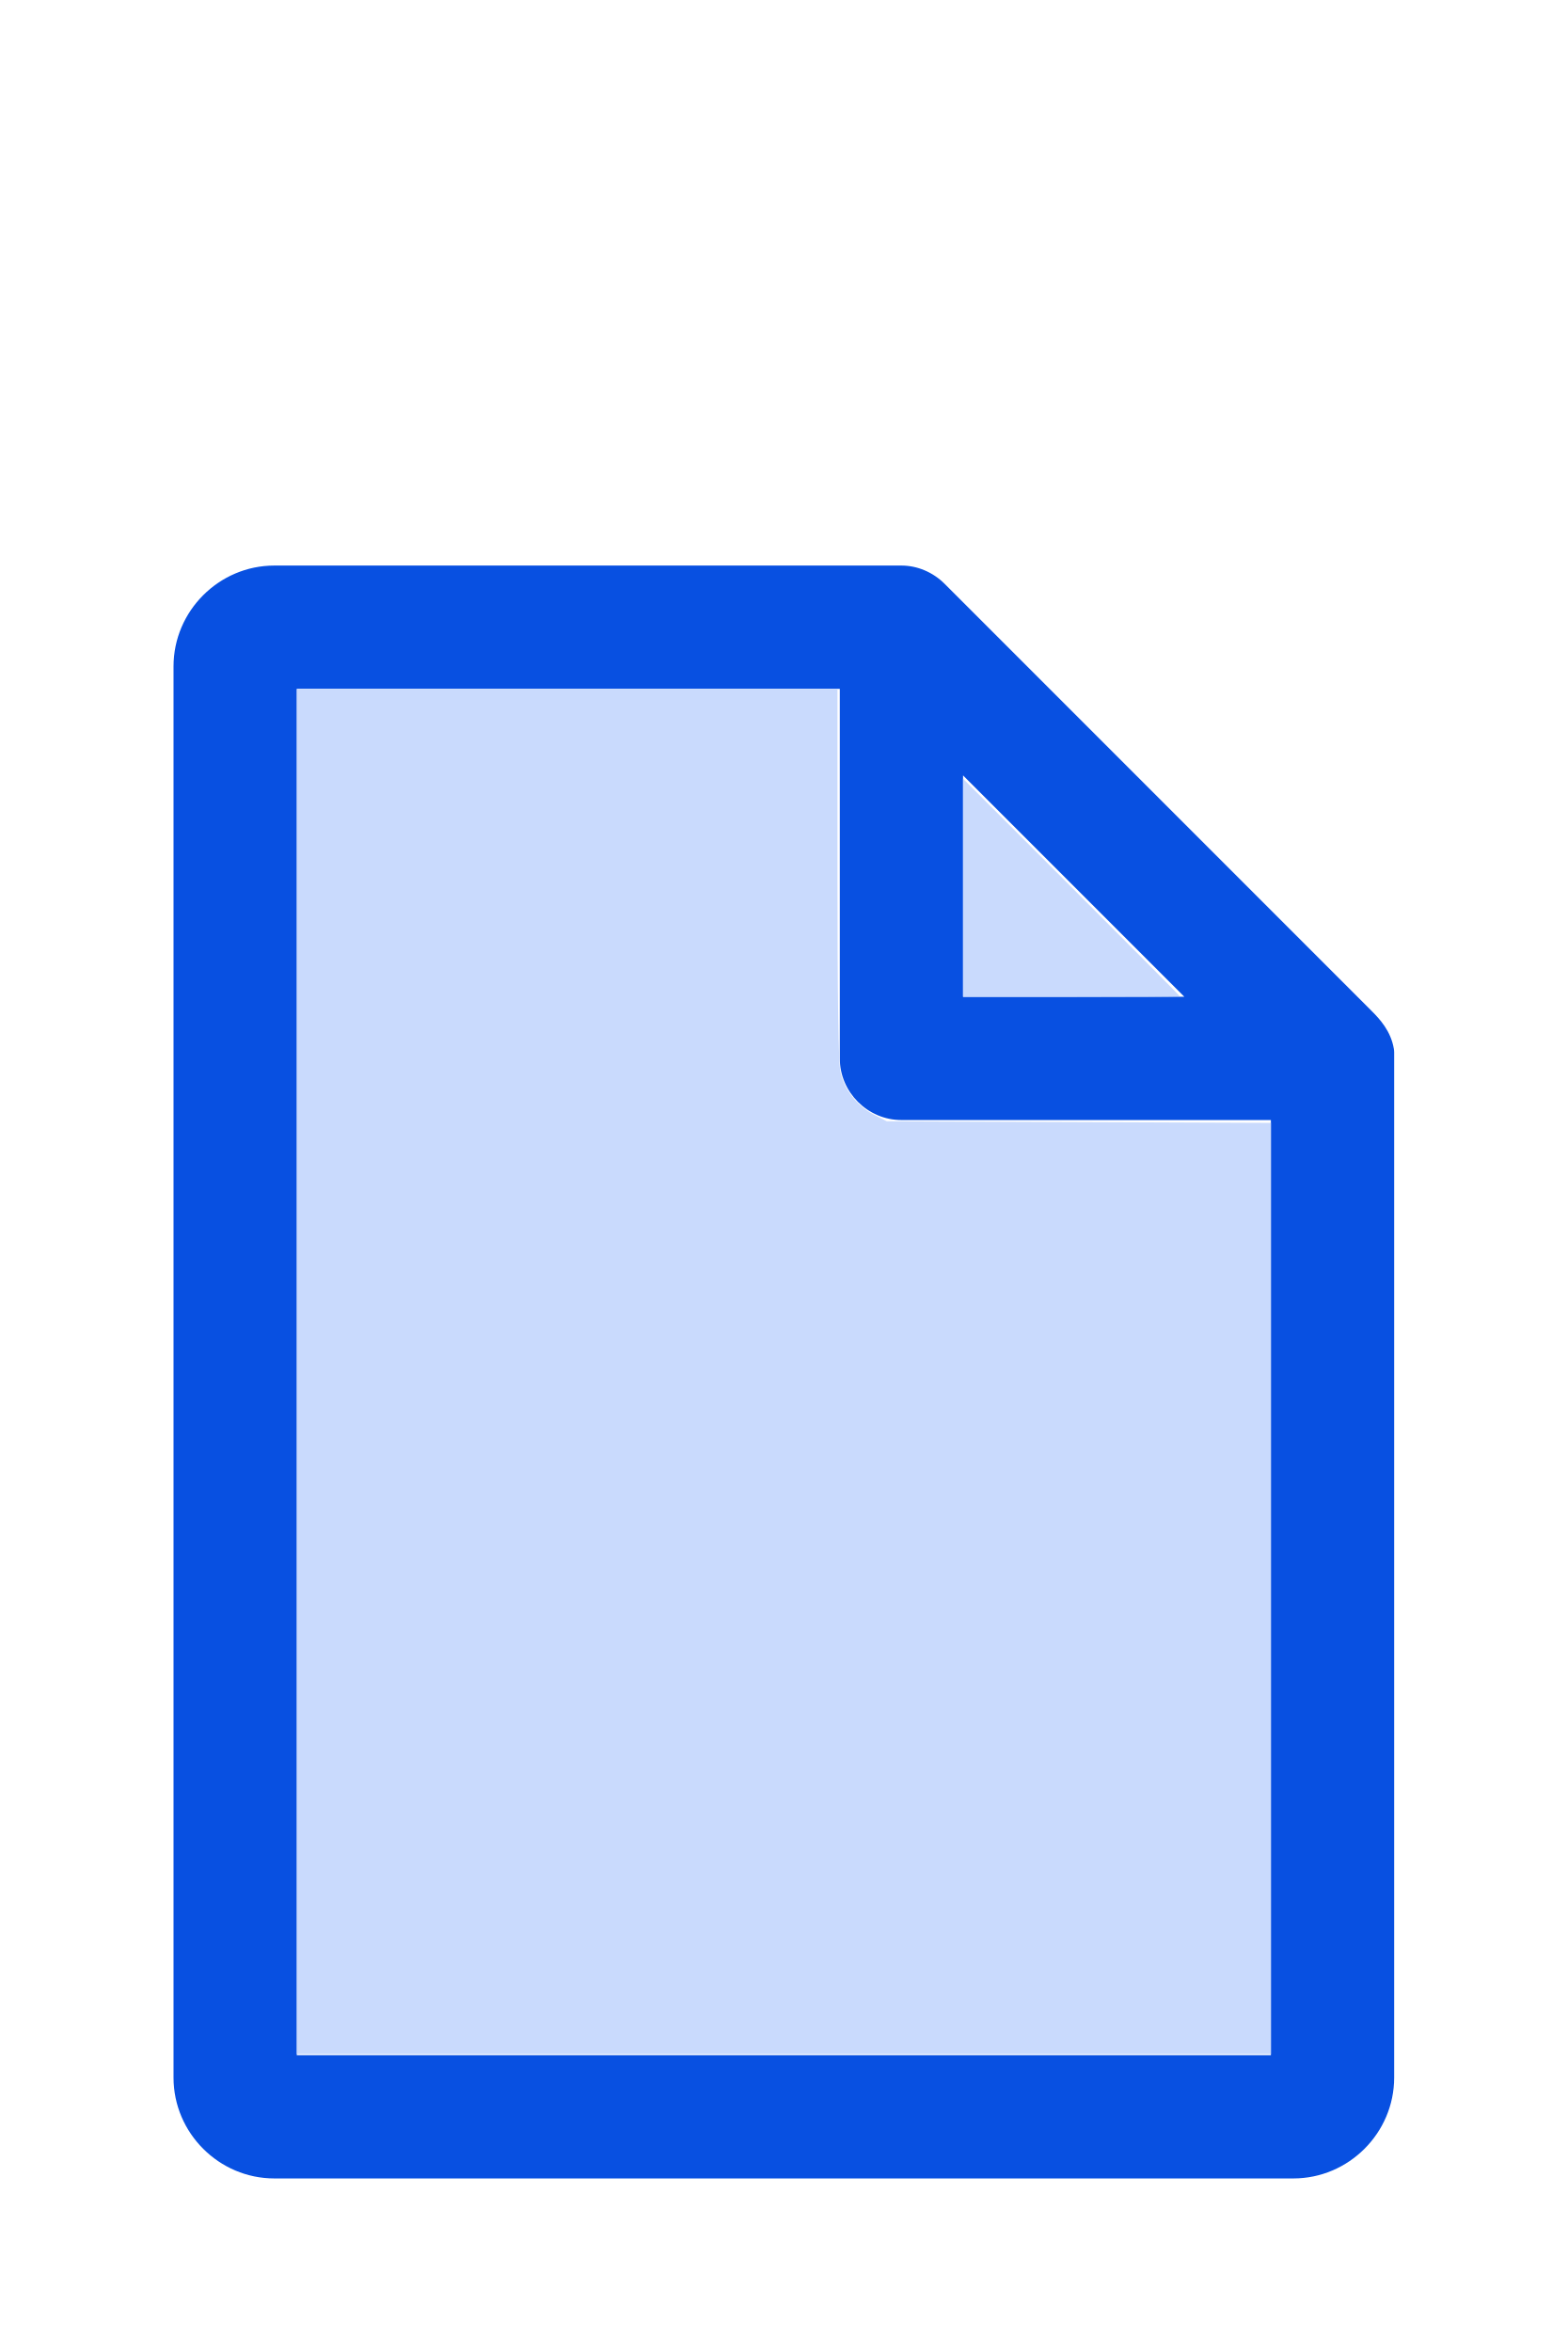
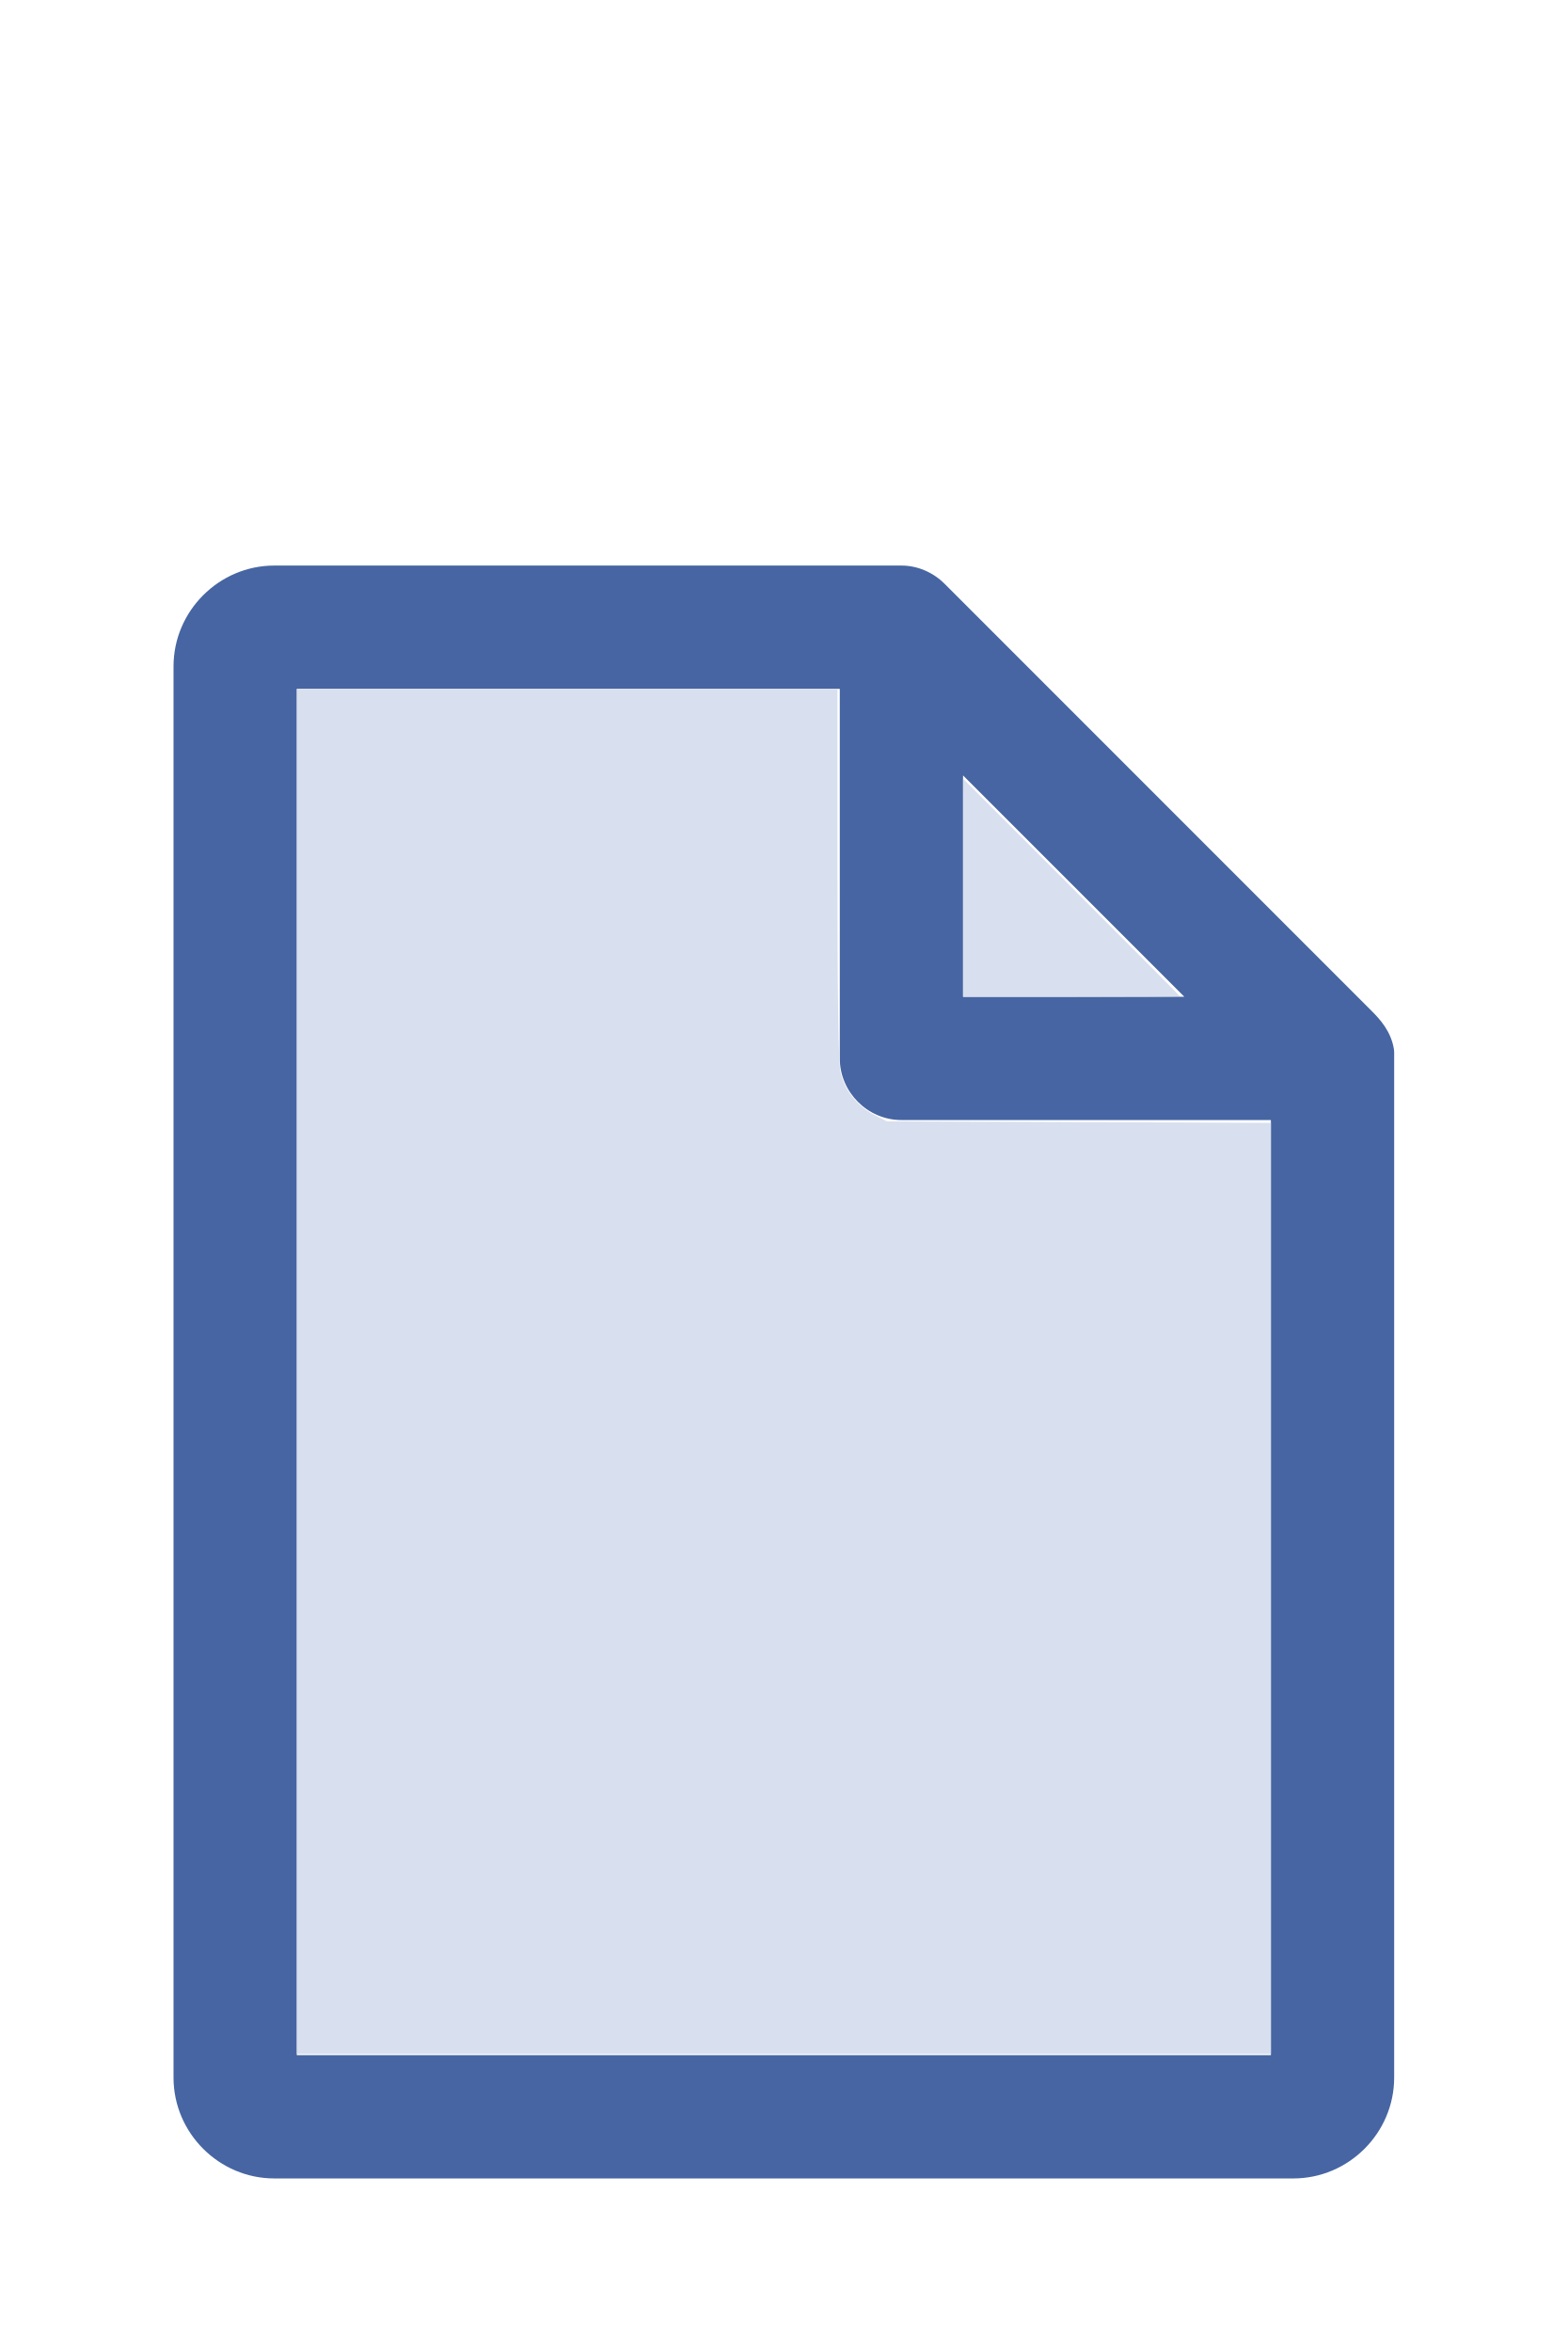
<svg xmlns="http://www.w3.org/2000/svg" version="1.1" width="16" height="24" viewBox="0 0 80 60" id="doc" xml:space="preserve">
-   <g style="fill:#0850E1">
+   <g style="fill:#4665A2">
    <path d="m 14,-1.145 c -2.824,0 -5.145,2.32 -5.145,5.145 v 72 c 0,2.824 2.32,5.145 5.145,5.145 h 52 c 2.824,0 5.145,-2.32 5.145,-5.145 V 23.699 a 1.145,1.145 0 0 0 -0.016,-0.188 C 70.978,22.605 70.406,21.99 70.008,21.592 L 48.209,-0.209 C 47.606,-0.812 46.805,-1.145 46,-1.145 Z m 1.145,6.289 H 42.855 V 24 c 0,1.724 1.42,3.145 3.145,3.145 H 64.855 V 74.855 H 15.145 Z m 34,4.418 L 60.438,20.855 H 49.145 Z" />
  </g>
-   <g style="fill:#C9DAFD;stroke-width:0">
+   <g style="fill:#D8DFEE;stroke-width:0">
    <path d="M 3.031,13.993 V 7.031 h 2.758 2.758 v 1.883 c 0,1.258 0.01,1.929 0.03,2.022 0.039,0.181 0.169,0.348 0.338,0.436 l 0.136,0.07 1.96,0.008 1.96,0.008 v 4.75 4.75 H 8 3.031 Z" transform="matrix(5,0,0,5,0,-30)" />
    <path d="M 9.829,9.058 V 7.946 l 1.106,1.106 c 0.608,0.608 1.106,1.109 1.106,1.113 0,0.004 -0.498,0.007 -1.106,0.007 H 9.829 Z" transform="matrix(5,0,0,5,0,-30)" />
  </g>
</svg>
